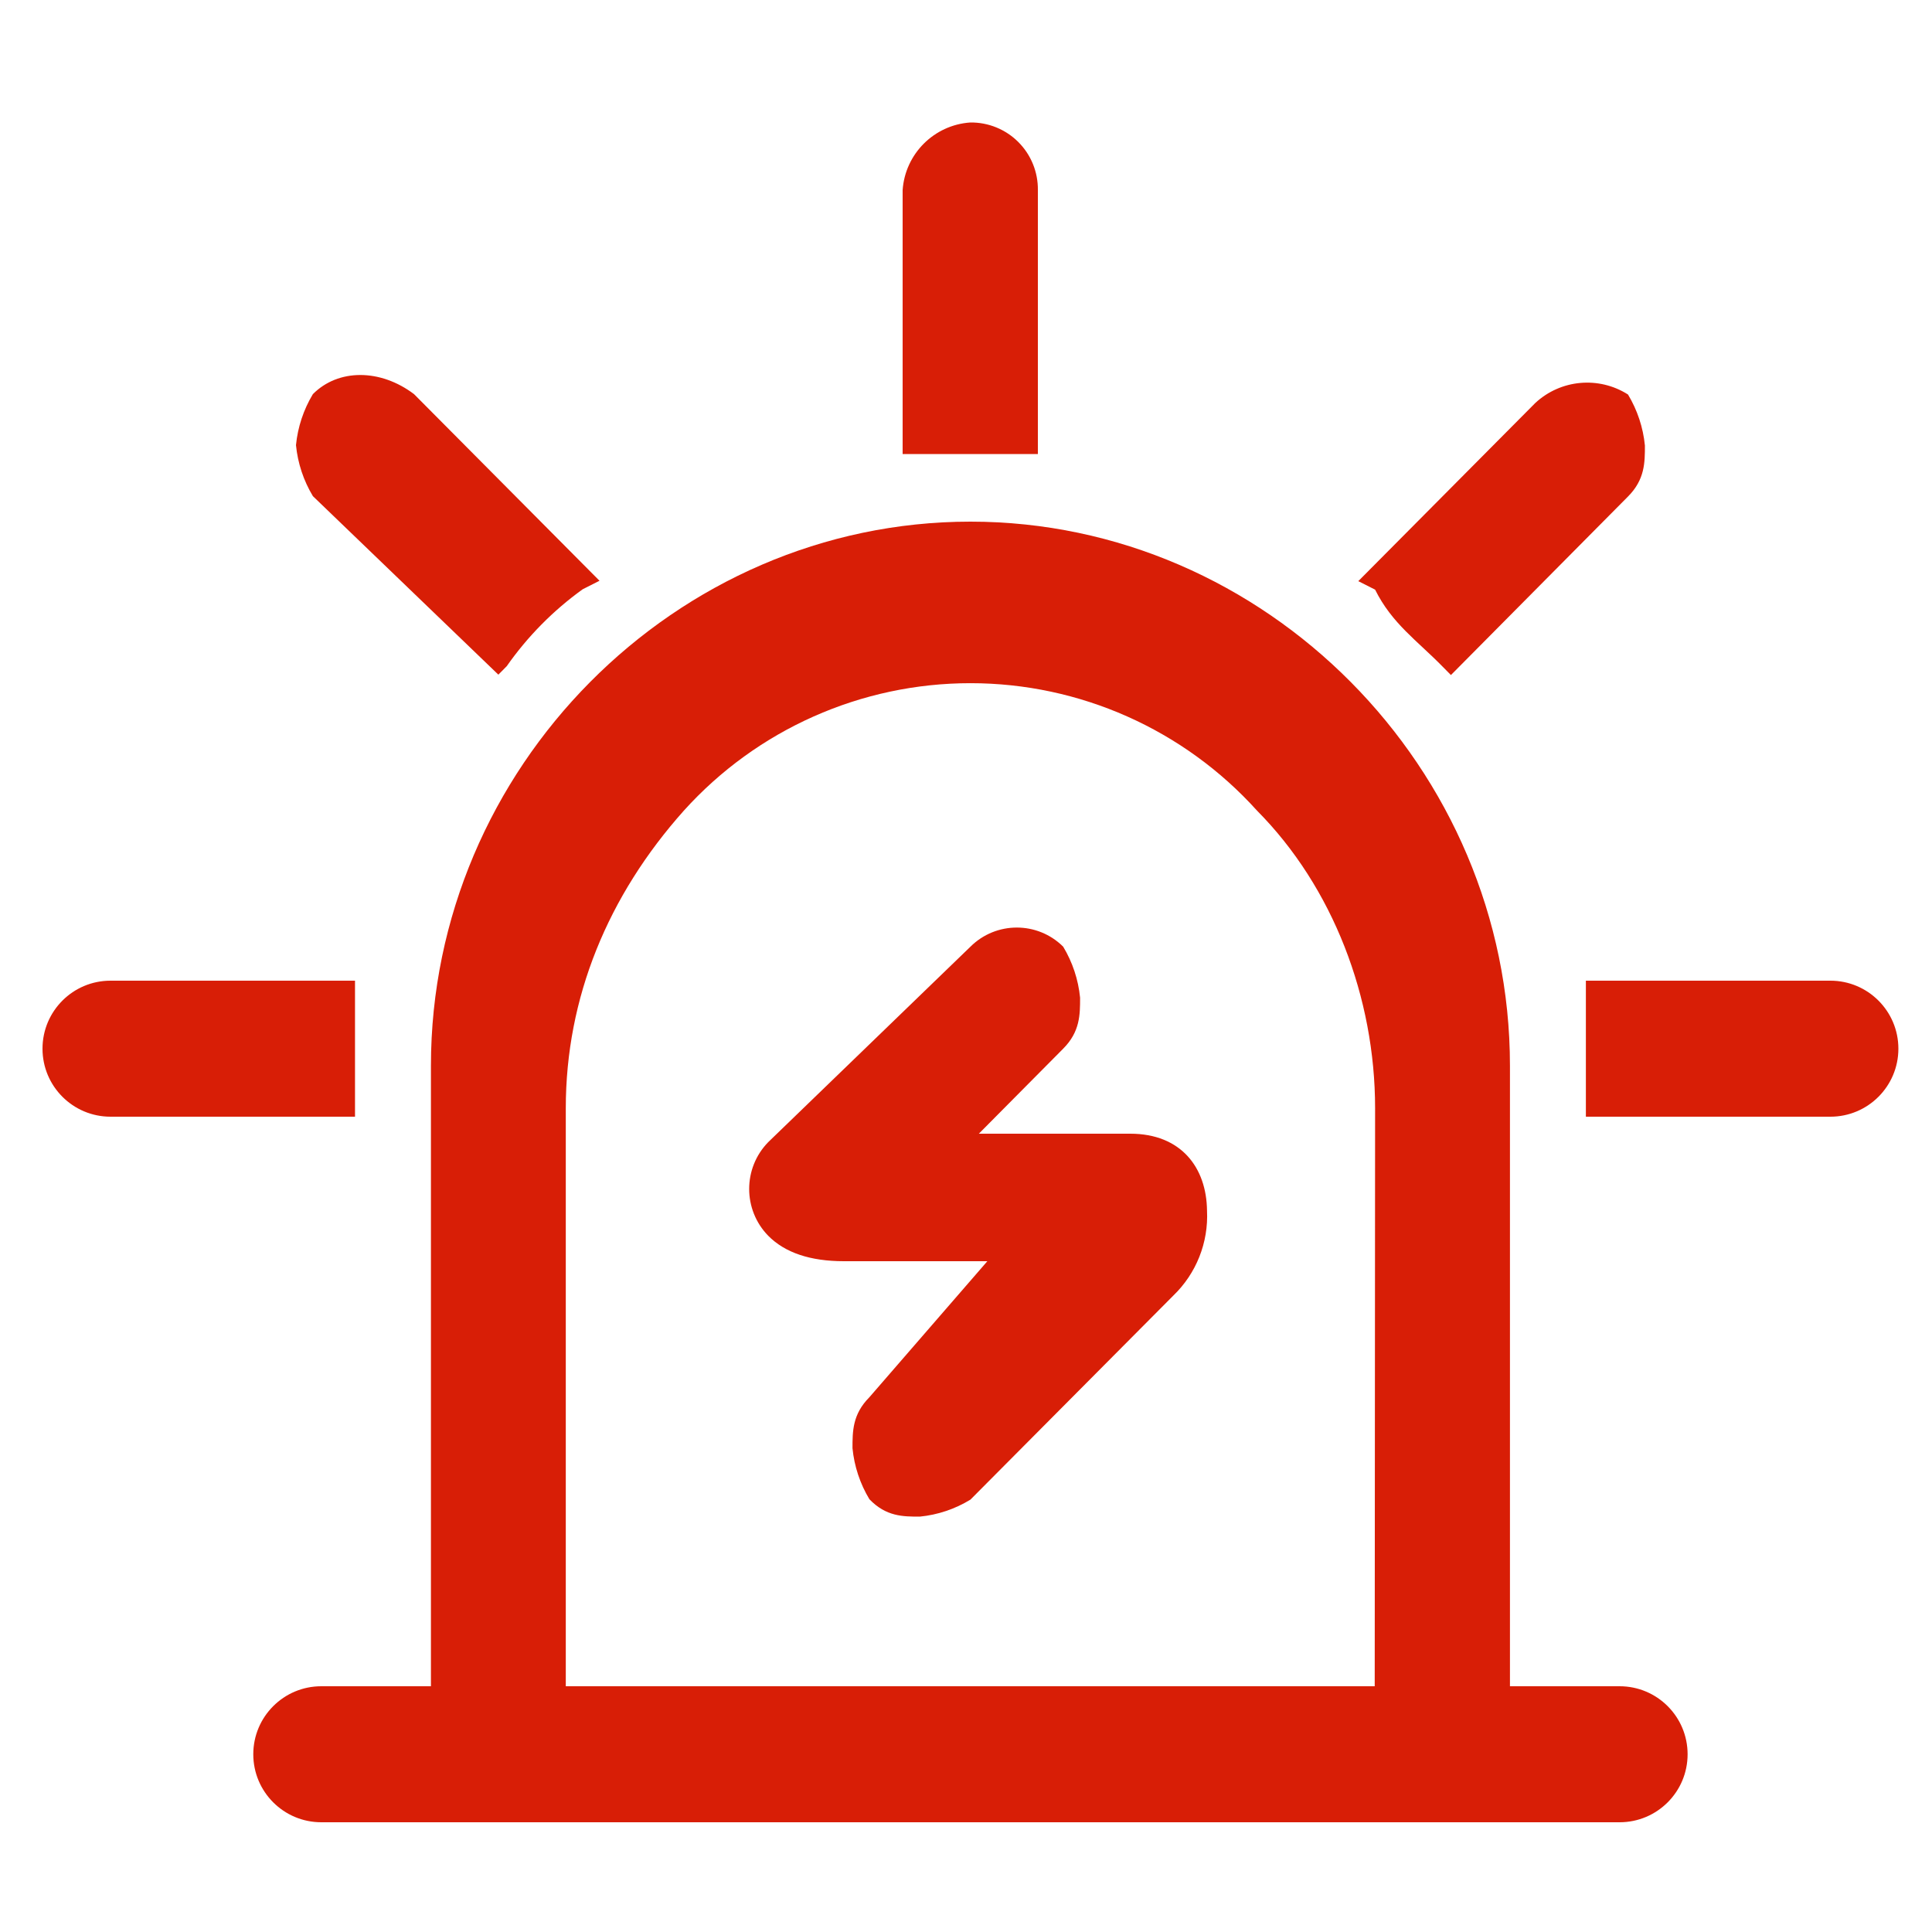
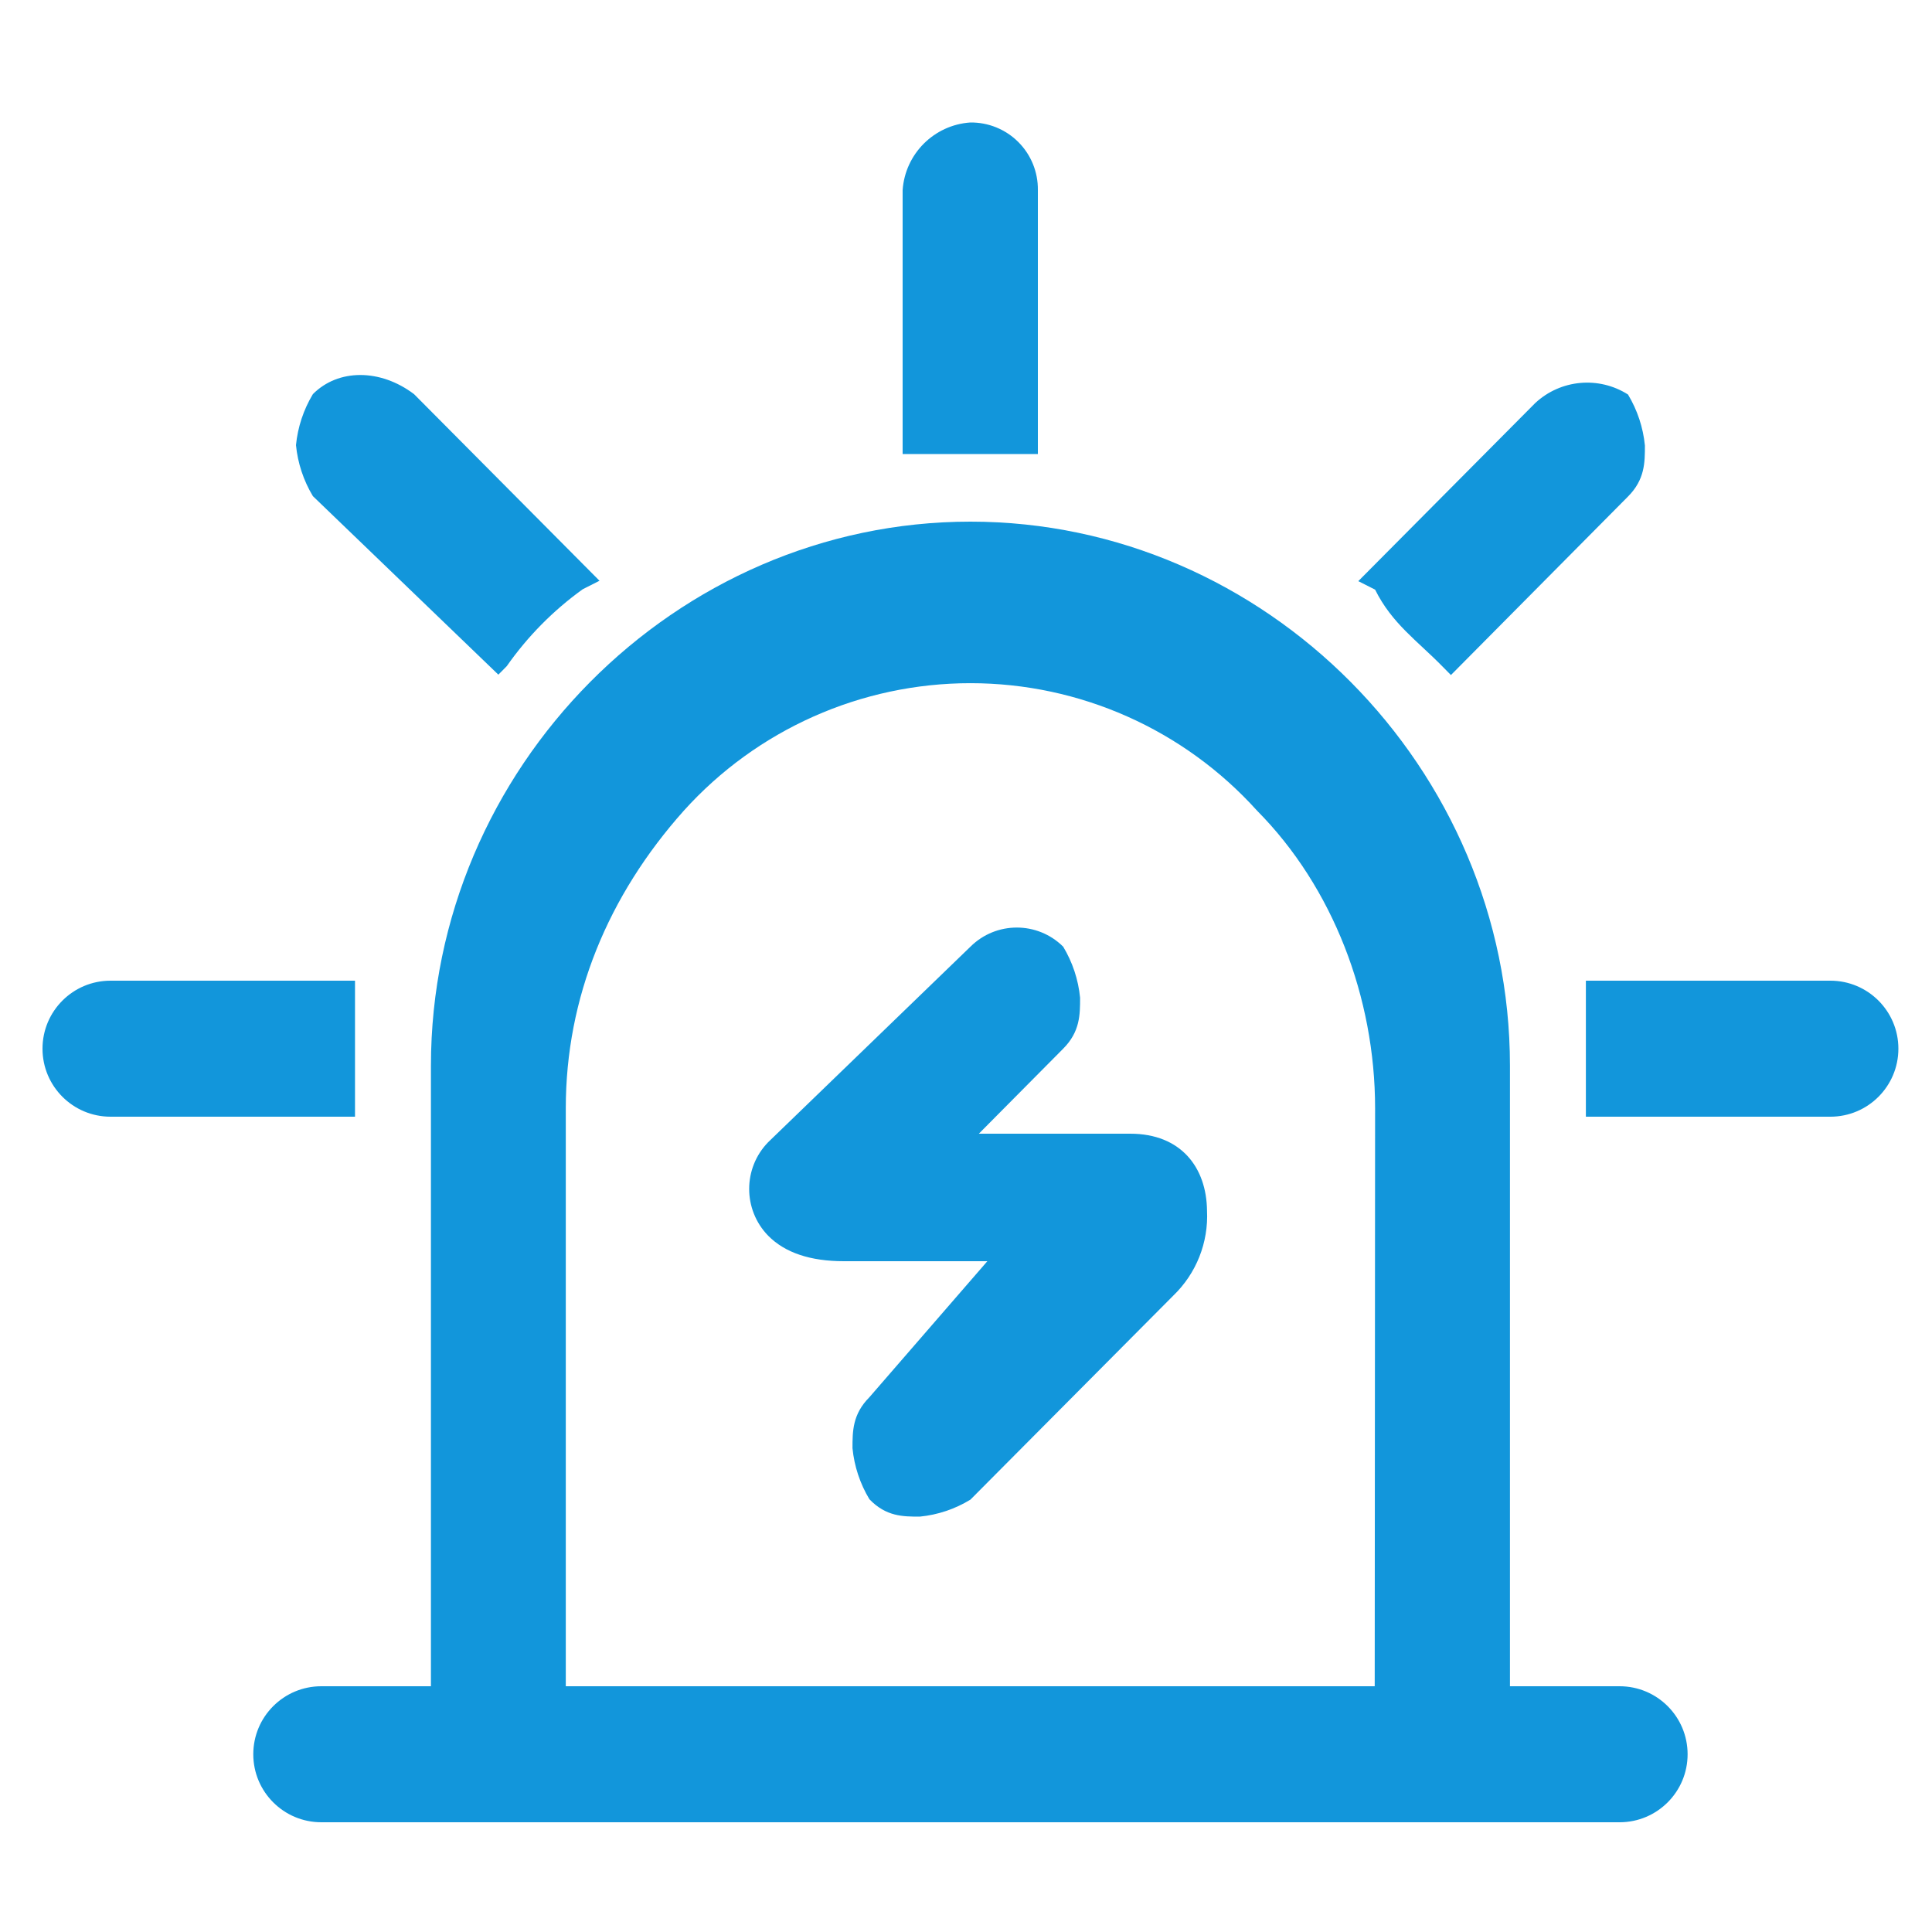
- <svg xmlns="http://www.w3.org/2000/svg" t="1560673393815" class="icon" style="" viewBox="0 0 1024 1024" version="1.1" p-id="2894" width="200" height="200">
+ <svg xmlns="http://www.w3.org/2000/svg" t="1561961520730" class="icon" viewBox="0 0 1024 1024" version="1.1" p-id="10981" width="200" height="200">
  <defs>
    <style type="text/css" />
  </defs>
-   <path d="M764.57 353.28l4.454 4.506 93.85-94.618c8.96-9.011 8.96-18.022 8.96-27.034a64.666 64.666 0 0 0-8.96-27.034 40.397 40.397 0 0 0-49.152 4.506l-93.798 94.413 8.909 4.506c8.96 18.022 22.323 27.034 35.738 40.755zM188.16 519.782H58.573a35.84 35.84 0 0 0 0 72.09h129.587z m361.933-419.021a35.379 35.379 0 0 0-35.84-35.84 38.605 38.605 0 0 0-35.84 35.84V240.64h71.68zM264.141 357.581l4.454-4.506A171.418 171.418 0 0 1 308.838 312.32l8.909-4.506-98.304-98.918c-17.869-13.517-40.192-13.517-53.606 0a64.666 64.666 0 0 0-8.96 27.034 64.666 64.666 0 0 0 8.96 27.034z m705.997 162.202h-129.587v72.09h129.587a35.84 35.84 0 0 0 0-72.09zM599.04 600.883h-80.23l44.698-45.056c8.96-9.011 8.96-18.022 8.96-27.034a64.666 64.666 0 0 0-8.96-27.034 34.867 34.867 0 0 0-49.152 0l-107.213 103.629a35.533 35.533 0 0 0 0 49.562q13.363 13.517 40.192 13.517h75.981L460.8 740.557c-8.96 9.011-8.96 18.022-8.96 27.034A64.666 64.666 0 0 0 460.8 794.624c8.858 9.216 17.818 9.216 26.726 9.216a63.232 63.232 0 0 0 26.829-9.011l107.52-108.134a58.522 58.522 0 0 0 17.869-45.056c-0.256-22.733-13.67-40.755-40.704-40.755z m259.174 292.864h-57.907v-328.909C800.307 407.142 670.72 276.48 514.355 276.48s-285.952 130.662-285.952 288.358v328.909H170.291a35.84 35.84 0 0 0 0 72.09h688.128a35.84 35.84 0 0 0 0-72.09z m-129.587 0H299.878v-306.381c0-58.573 22.323-112.64 62.566-157.696a204.544 204.544 0 0 1 303.821 0c40.243 40.55 62.566 99.123 62.566 157.696z" fill="#d81e06" p-id="2895" />
+   <path d="M764.57 353.28l4.454 4.506 93.85-94.618c8.96-9.011 8.96-18.022 8.96-27.034a64.666 64.666 0 0 0-8.96-27.034 40.397 40.397 0 0 0-49.152 4.506l-93.798 94.413 8.909 4.506c8.96 18.022 22.323 27.034 35.738 40.755zM188.16 519.782H58.573a35.84 35.84 0 0 0 0 72.09h129.587z m361.933-419.021a35.379 35.379 0 0 0-35.84-35.84 38.605 38.605 0 0 0-35.84 35.84V240.64h71.68zM264.141 357.581l4.454-4.506A171.418 171.418 0 0 1 308.838 312.32l8.909-4.506-98.304-98.918c-17.869-13.517-40.192-13.517-53.606 0a64.666 64.666 0 0 0-8.96 27.034 64.666 64.666 0 0 0 8.96 27.034z m705.997 162.202h-129.587v72.09h129.587a35.84 35.84 0 0 0 0-72.09zM599.04 600.883h-80.23l44.698-45.056c8.96-9.011 8.96-18.022 8.96-27.034a64.666 64.666 0 0 0-8.96-27.034 34.867 34.867 0 0 0-49.152 0l-107.213 103.629a35.533 35.533 0 0 0 0 49.562q13.363 13.517 40.192 13.517h75.981L460.8 740.557c-8.96 9.011-8.96 18.022-8.96 27.034A64.666 64.666 0 0 0 460.8 794.624c8.858 9.216 17.818 9.216 26.726 9.216a63.232 63.232 0 0 0 26.829-9.011l107.52-108.134a58.522 58.522 0 0 0 17.869-45.056c-0.256-22.733-13.67-40.755-40.704-40.755z m259.174 292.864h-57.907v-328.909C800.307 407.142 670.72 276.48 514.355 276.48s-285.952 130.662-285.952 288.358v328.909H170.291a35.84 35.84 0 0 0 0 72.09h688.128a35.84 35.84 0 0 0 0-72.09z m-129.587 0H299.878v-306.381c0-58.573 22.323-112.64 62.566-157.696a204.544 204.544 0 0 1 303.821 0c40.243 40.55 62.566 99.123 62.566 157.696z" fill="#1296db" p-id="10982" />
</svg>
